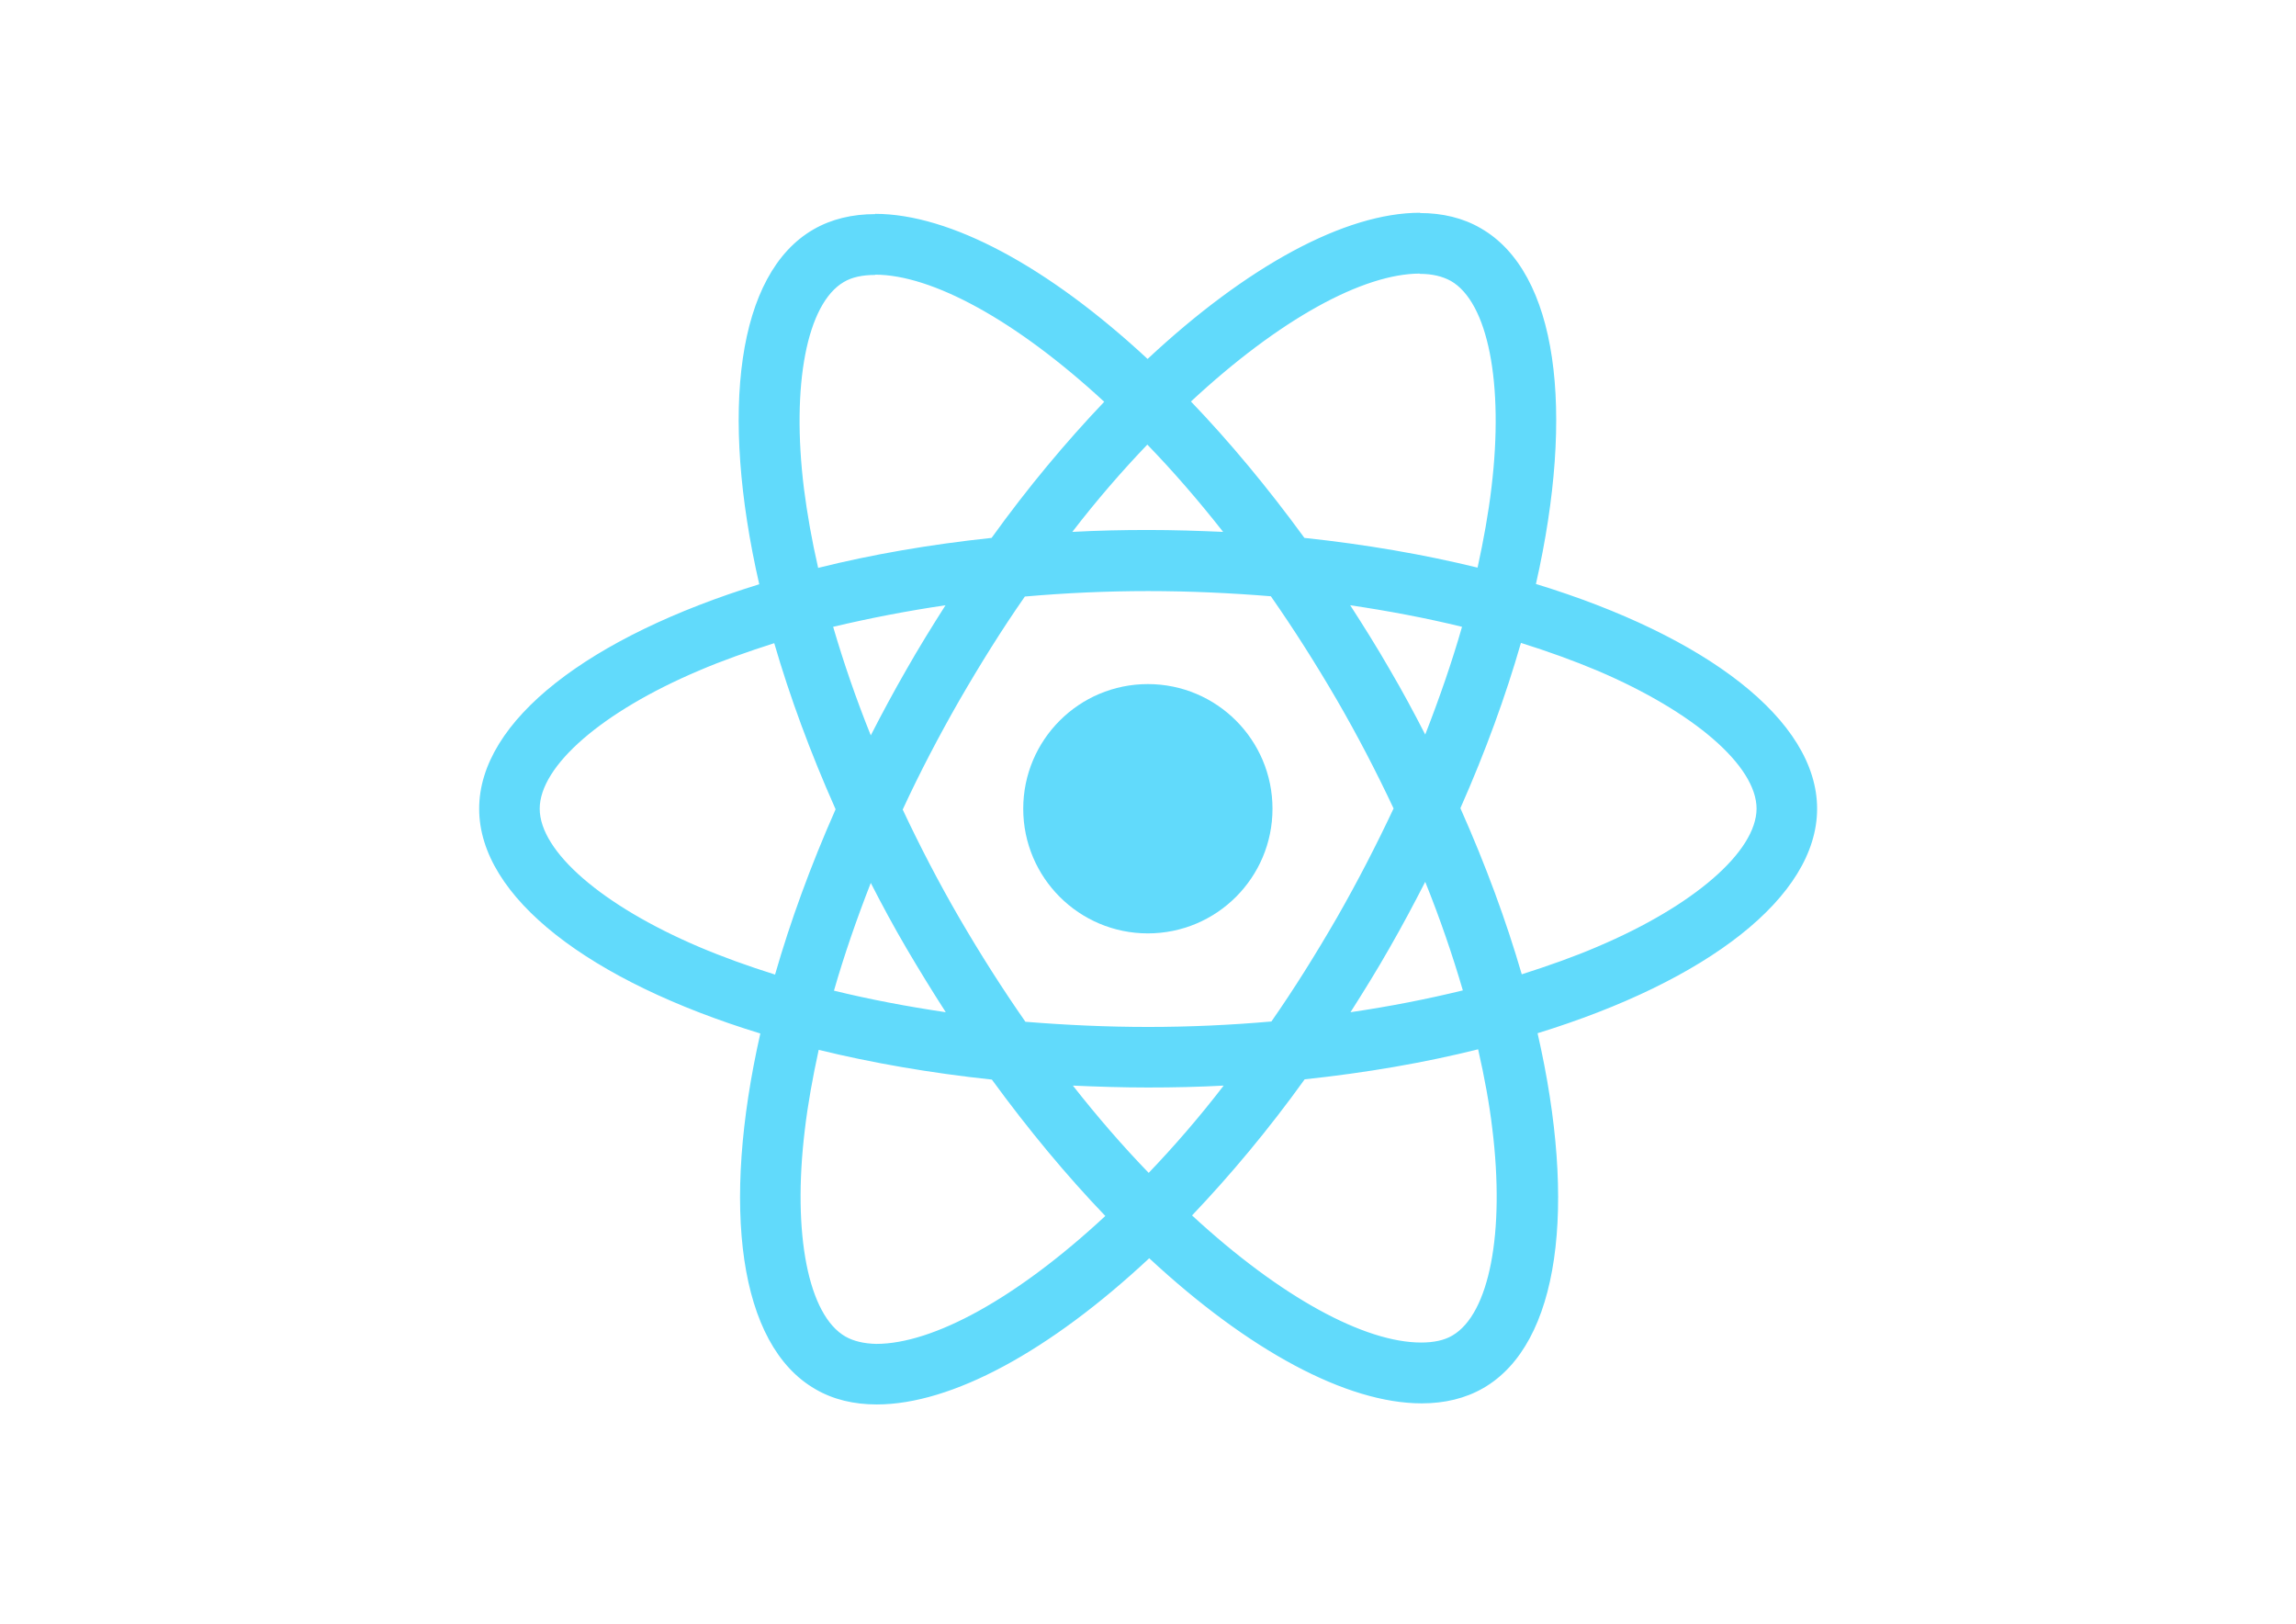
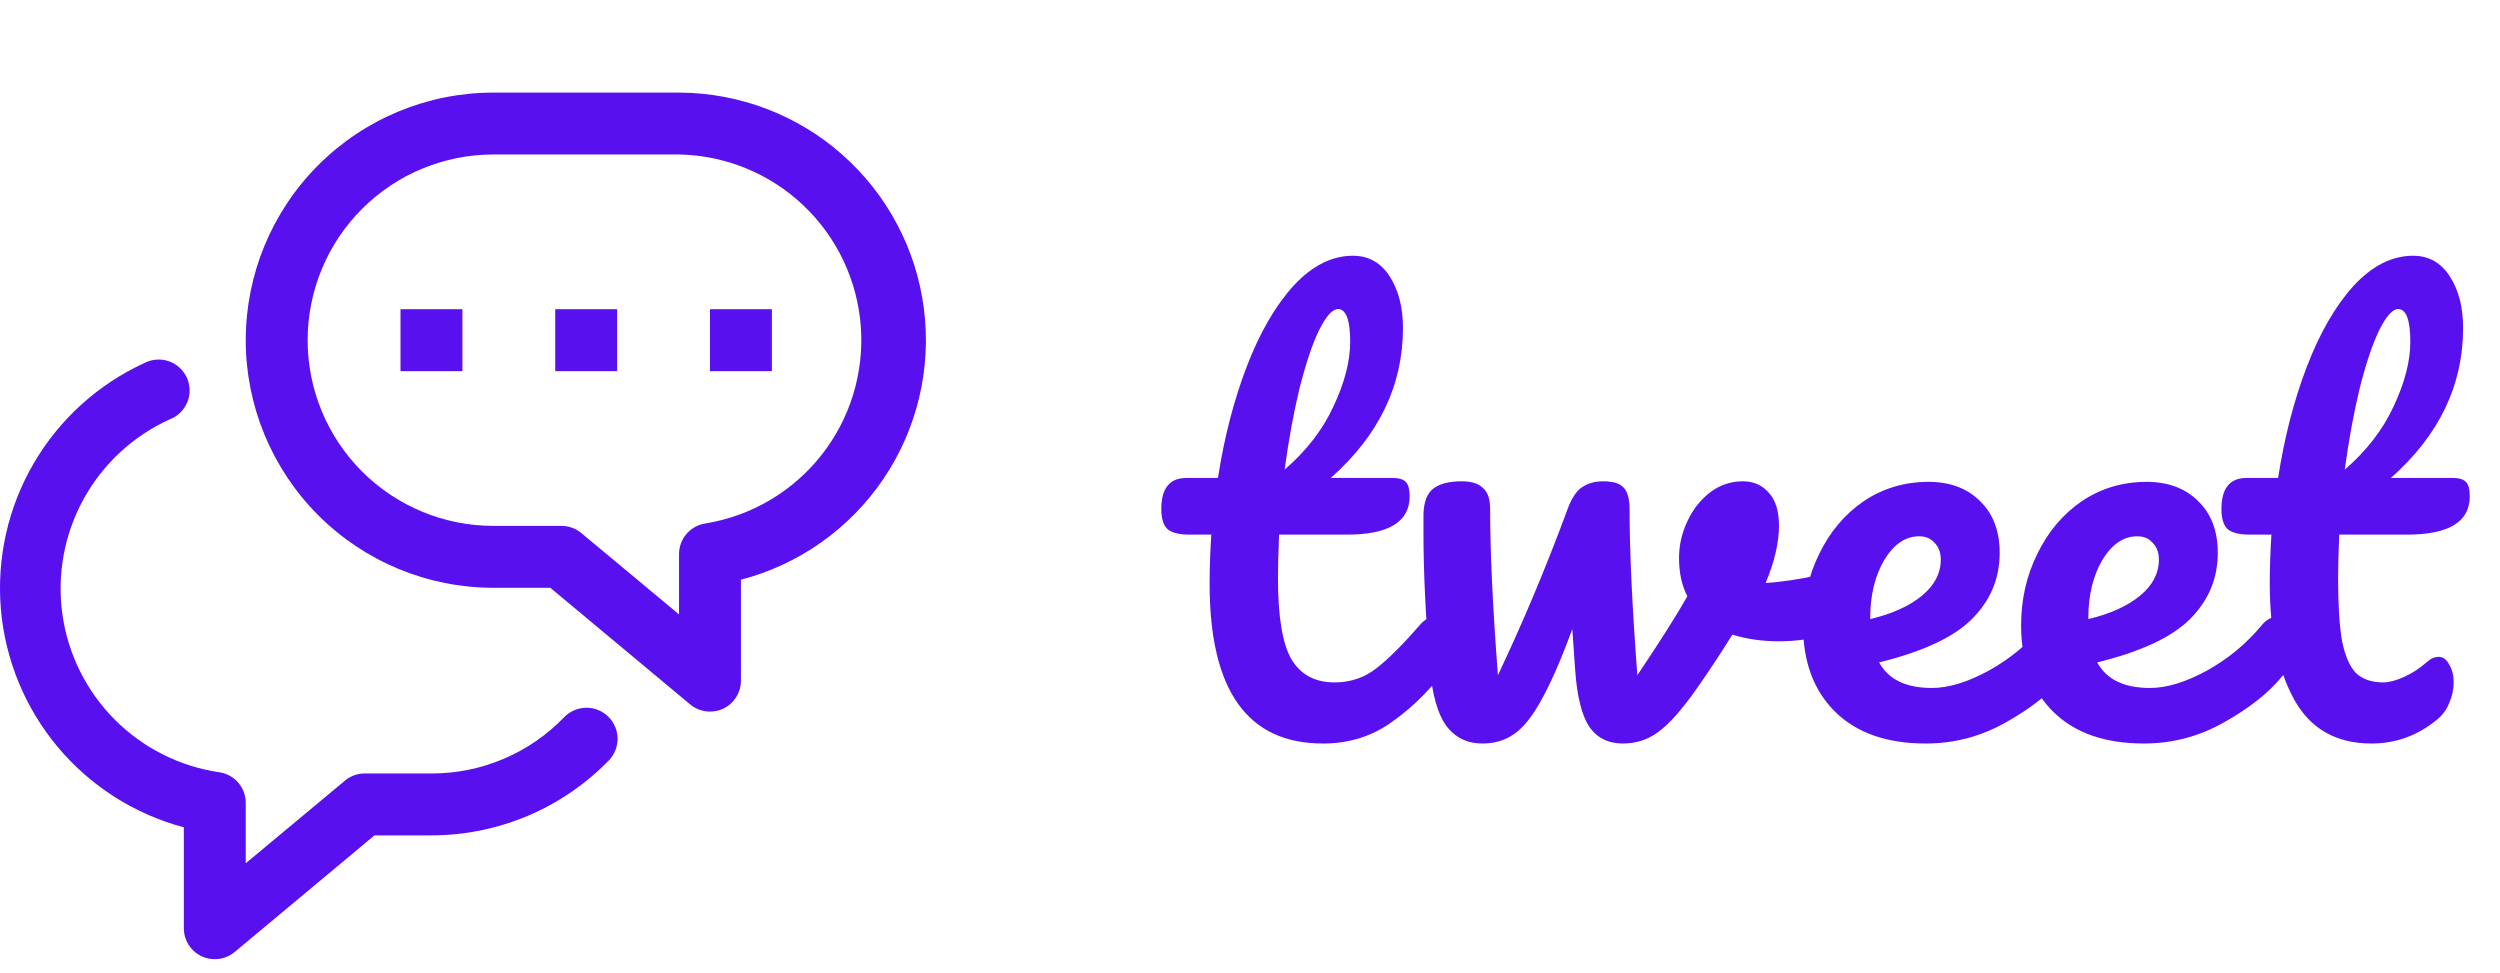
- <svg xmlns="http://www.w3.org/2000/svg" viewBox="0 0 841.9 595.3">
-   <g fill="#61DAFB">
-     <path d="M666.3 296.5c0-32.5-40.7-63.3-103.1-82.4 14.4-63.6 8-114.2-20.2-130.4-6.5-3.8-14.1-5.6-22.4-5.6v22.3c4.6 0 8.3.9 11.4 2.6 13.6 7.8 19.5 37.5 14.9 75.7-1.1 9.4-2.9 19.3-5.1 29.4-19.6-4.8-41-8.5-63.5-10.9-13.5-18.5-27.5-35.3-41.6-50 32.6-30.3 63.2-46.9 84-46.9V78c-27.5 0-63.5 19.6-99.9 53.6-36.4-33.8-72.4-53.2-99.9-53.2v22.3c20.7 0 51.4 16.5 84 46.6-14 14.7-28 31.4-41.3 49.9-22.6 2.4-44 6.1-63.6 11-2.3-10-4-19.7-5.2-29-4.7-38.2 1.1-67.9 14.6-75.8 3-1.8 6.9-2.6 11.5-2.6V78.5c-8.4 0-16 1.8-22.6 5.6-28.1 16.2-34.4 66.7-19.9 130.1-62.2 19.2-102.7 49.9-102.7 82.3 0 32.5 40.7 63.3 103.1 82.4-14.4 63.6-8 114.2 20.2 130.4 6.5 3.8 14.1 5.6 22.5 5.6 27.5 0 63.5-19.6 99.9-53.6 36.4 33.8 72.4 53.2 99.9 53.2 8.4 0 16-1.8 22.6-5.6 28.1-16.2 34.4-66.7 19.9-130.1 62-19.1 102.5-49.9 102.5-82.3zm-130.2-66.7c-3.7 12.9-8.3 26.2-13.5 39.5-4.1-8-8.4-16-13.1-24-4.6-8-9.5-15.8-14.4-23.4 14.2 2.1 27.9 4.7 41 7.9zm-45.8 106.5c-7.8 13.5-15.8 26.3-24.1 38.2-14.9 1.3-30 2-45.2 2-15.1 0-30.2-.7-45-1.9-8.3-11.9-16.4-24.6-24.2-38-7.6-13.1-14.5-26.4-20.8-39.8 6.2-13.4 13.2-26.8 20.7-39.9 7.8-13.5 15.8-26.3 24.1-38.2 14.9-1.3 30-2 45.2-2 15.1 0 30.2.7 45 1.9 8.3 11.9 16.4 24.6 24.2 38 7.6 13.1 14.5 26.4 20.8 39.8-6.3 13.4-13.2 26.8-20.7 39.9zm32.3-13c5.4 13.4 10 26.8 13.8 39.8-13.1 3.2-26.9 5.9-41.2 8 4.9-7.7 9.8-15.6 14.4-23.7 4.6-8 8.9-16.1 13-24.1zM421.2 430c-9.3-9.6-18.6-20.3-27.8-32 9 .4 18.2.7 27.5.7 9.4 0 18.7-.2 27.8-.7-9 11.7-18.3 22.4-27.5 32zm-74.4-58.9c-14.2-2.1-27.9-4.7-41-7.9 3.7-12.9 8.3-26.2 13.5-39.5 4.1 8 8.4 16 13.1 24 4.7 8 9.5 15.8 14.4 23.4zM420.7 163c9.3 9.6 18.6 20.3 27.8 32-9-.4-18.2-.7-27.5-.7-9.4 0-18.7.2-27.8.7 9-11.7 18.3-22.4 27.5-32zm-74 58.9c-4.9 7.7-9.8 15.6-14.4 23.7-4.6 8-8.9 16-13 24-5.4-13.4-10-26.8-13.8-39.8 13.1-3.1 26.9-5.8 41.2-7.9zm-90.5 125.2c-35.4-15.1-58.3-34.9-58.3-50.6 0-15.7 22.9-35.6 58.3-50.6 8.6-3.7 18-7 27.7-10.1 5.7 19.6 13.2 40 22.5 60.9-9.2 20.8-16.6 41.1-22.2 60.6-9.9-3.1-19.3-6.5-28-10.2zM310 490c-13.6-7.8-19.5-37.5-14.9-75.7 1.1-9.4 2.9-19.3 5.1-29.4 19.6 4.8 41 8.5 63.5 10.9 13.5 18.5 27.5 35.3 41.6 50-32.6 30.3-63.2 46.9-84 46.9-4.5-.1-8.3-1-11.3-2.7zm237.2-76.2c4.7 38.2-1.1 67.9-14.6 75.8-3 1.8-6.9 2.6-11.5 2.6-20.7 0-51.4-16.5-84-46.6 14-14.7 28-31.4 41.3-49.9 22.6-2.4 44-6.1 63.6-11 2.3 10.1 4.1 19.8 5.2 29.1zm38.5-66.7c-8.6 3.7-18 7-27.7 10.1-5.7-19.6-13.2-40-22.5-60.9 9.2-20.8 16.6-41.1 22.2-60.6 9.9 3.1 19.3 6.5 28.1 10.2 35.4 15.1 58.3 34.9 58.3 50.6-.1 15.7-23 35.6-58.4 50.6zM320.8 78.4z" />
-     <circle cx="420.9" cy="296.5" r="45.7" />
-     <path d="M520.5 78.1z" />
-   </g>
+ <svg xmlns="http://www.w3.org/2000/svg" width="54" height="21" viewBox="0 0 54 21" fill="none">
+   <path d="M15.336 15.37C15.18 15.37 15.028 15.316 14.908 15.216L11.886 12.696H10.656C9.238 12.696 7.878 12.133 6.875 11.13C5.872 10.127 5.308 8.766 5.308 7.348C5.308 5.93 5.872 4.569 6.875 3.566C7.878 2.563 9.238 2 10.656 2H14.667C15.966 2.004 17.22 2.48 18.193 3.34C19.166 4.2 19.794 5.385 19.957 6.674C20.121 7.963 19.81 9.267 19.083 10.343C18.355 11.419 17.261 12.194 16.004 12.522V14.701C16.005 14.829 15.968 14.955 15.899 15.062C15.831 15.17 15.733 15.256 15.617 15.31C15.528 15.35 15.433 15.37 15.336 15.37V15.37ZM10.656 3.337C9.592 3.337 8.572 3.76 7.82 4.512C7.068 5.264 6.645 6.284 6.645 7.348C6.645 8.412 7.068 9.432 7.82 10.184C8.572 10.936 9.592 11.359 10.656 11.359H12.127C12.283 11.359 12.434 11.413 12.555 11.513L14.667 13.271V11.974C14.666 11.812 14.723 11.655 14.829 11.532C14.935 11.409 15.082 11.328 15.242 11.306C16.23 11.144 17.122 10.618 17.742 9.832C18.362 9.047 18.666 8.057 18.594 7.059C18.522 6.06 18.079 5.125 17.353 4.436C16.626 3.747 15.668 3.355 14.667 3.337H10.656Z" fill="#5811EE" />
+   <path d="M13.33 6.679H11.993V8.017H13.33V6.679Z" fill="#5811EE" />
+   <path d="M9.988 6.679H8.651V8.017H9.988V6.679Z" fill="#5811EE" />
+   <path d="M16.673 6.679H15.336V8.017H16.673V6.679Z" fill="#5811EE" />
+   <path d="M4.64 20.718C4.543 20.719 4.447 20.698 4.359 20.658C4.243 20.604 4.145 20.518 4.076 20.41C4.007 20.303 3.971 20.177 3.971 20.049V17.87C2.908 17.587 1.957 16.982 1.25 16.139C0.543 15.295 0.113 14.254 0.019 13.157C-0.074 12.06 0.173 10.961 0.727 10.01C1.281 9.059 2.115 8.302 3.116 7.843C3.196 7.8 3.285 7.775 3.376 7.768C3.467 7.761 3.558 7.772 3.645 7.802C3.731 7.832 3.81 7.879 3.878 7.94C3.945 8.002 3.999 8.076 4.037 8.159C4.074 8.243 4.094 8.333 4.096 8.424C4.097 8.515 4.08 8.606 4.045 8.69C4.01 8.774 3.958 8.851 3.892 8.914C3.827 8.978 3.749 9.027 3.664 9.059C2.875 9.417 2.223 10.021 1.806 10.78C1.388 11.538 1.228 12.412 1.348 13.27C1.468 14.128 1.863 14.923 2.473 15.538C3.084 16.153 3.876 16.554 4.733 16.68C4.894 16.703 5.041 16.783 5.147 16.906C5.252 17.029 5.31 17.187 5.308 17.349V18.646L7.421 16.887C7.537 16.778 7.689 16.714 7.849 16.707H9.319C9.855 16.708 10.385 16.601 10.877 16.392C11.37 16.183 11.816 15.876 12.187 15.49C12.311 15.363 12.481 15.29 12.659 15.287C12.747 15.286 12.835 15.302 12.917 15.335C12.998 15.367 13.073 15.415 13.136 15.477C13.2 15.538 13.25 15.612 13.285 15.693C13.32 15.774 13.338 15.861 13.34 15.949C13.341 16.037 13.325 16.125 13.292 16.206C13.26 16.288 13.211 16.363 13.15 16.426C12.652 16.938 12.056 17.345 11.398 17.623C10.74 17.901 10.033 18.044 9.319 18.044H8.089L5.068 20.564C4.947 20.664 4.796 20.718 4.64 20.718V20.718Z" fill="#5811EE" />
+   <path d="M31 13.324C31.104 13.324 31.184 13.372 31.24 13.468C31.304 13.564 31.336 13.696 31.336 13.864C31.336 14.184 31.26 14.432 31.108 14.608C30.764 15.032 30.388 15.38 29.98 15.652C29.572 15.924 29.104 16.06 28.576 16.06C26.944 16.06 26.128 14.912 26.128 12.616C26.128 12.264 26.14 11.908 26.164 11.548H25.696C25.456 11.548 25.292 11.504 25.204 11.416C25.124 11.328 25.084 11.188 25.084 10.996C25.084 10.548 25.264 10.324 25.624 10.324H26.308C26.444 9.444 26.652 8.64 26.932 7.912C27.212 7.184 27.548 6.604 27.94 6.172C28.34 5.74 28.768 5.524 29.224 5.524C29.56 5.524 29.824 5.672 30.016 5.968C30.208 6.264 30.304 6.636 30.304 7.084C30.304 8.324 29.784 9.404 28.744 10.324H30.088C30.216 10.324 30.308 10.352 30.364 10.408C30.42 10.464 30.448 10.568 30.448 10.72C30.448 11.272 29.996 11.548 29.092 11.548H27.628C27.612 11.948 27.604 12.26 27.604 12.484C27.604 13.316 27.7 13.9 27.892 14.236C28.092 14.572 28.404 14.74 28.828 14.74C29.172 14.74 29.476 14.636 29.74 14.428C30.004 14.22 30.316 13.908 30.676 13.492C30.772 13.38 30.88 13.324 31 13.324ZM28.9 6.676C28.78 6.676 28.644 6.828 28.492 7.132C28.348 7.428 28.208 7.844 28.072 8.38C27.944 8.908 27.836 9.496 27.748 10.144C28.22 9.736 28.572 9.28 28.804 8.776C29.044 8.264 29.164 7.8 29.164 7.384C29.164 6.912 29.076 6.676 28.9 6.676ZM39.675 12.352C39.699 12.344 39.739 12.34 39.794 12.34C39.914 12.34 40.007 12.38 40.071 12.46C40.135 12.54 40.166 12.648 40.166 12.784C40.166 13.032 40.118 13.228 40.023 13.372C39.926 13.508 39.782 13.608 39.59 13.672C39.222 13.792 38.831 13.852 38.414 13.852C38.062 13.852 37.73 13.804 37.419 13.708C37.187 14.084 36.931 14.472 36.651 14.872C36.331 15.328 36.054 15.64 35.822 15.808C35.599 15.976 35.343 16.06 35.054 16.06C34.734 16.06 34.49 15.936 34.322 15.688C34.163 15.44 34.062 15.032 34.023 14.464L33.962 13.588C33.715 14.26 33.49 14.772 33.291 15.124C33.099 15.476 32.903 15.72 32.703 15.856C32.511 15.992 32.282 16.06 32.019 16.06C31.691 16.06 31.43 15.932 31.238 15.676C31.055 15.42 30.939 15.016 30.89 14.464C30.794 13.344 30.747 12.364 30.747 11.524V11.104C30.755 10.84 30.826 10.656 30.962 10.552C31.099 10.448 31.302 10.396 31.575 10.396C31.782 10.396 31.934 10.444 32.031 10.54C32.135 10.628 32.187 10.78 32.187 10.996C32.187 11.916 32.242 13.112 32.355 14.584C32.898 13.44 33.398 12.248 33.855 11.008C33.943 10.768 34.047 10.608 34.166 10.528C34.294 10.44 34.447 10.396 34.623 10.396C34.839 10.396 34.986 10.44 35.066 10.528C35.154 10.616 35.199 10.772 35.199 10.996C35.199 11.916 35.255 13.112 35.367 14.584C35.846 13.872 36.206 13.304 36.447 12.88C36.327 12.648 36.267 12.372 36.267 12.052C36.267 11.78 36.327 11.516 36.447 11.26C36.566 11.004 36.73 10.796 36.938 10.636C37.147 10.476 37.383 10.396 37.647 10.396C37.879 10.396 38.066 10.48 38.211 10.648C38.355 10.808 38.426 11.044 38.426 11.356C38.426 11.716 38.331 12.128 38.139 12.592C38.443 12.576 38.846 12.516 39.35 12.412L39.675 12.352ZM44.477 13.324C44.581 13.324 44.661 13.372 44.717 13.468C44.781 13.564 44.813 13.696 44.813 13.864C44.813 14.184 44.737 14.432 44.585 14.608C44.289 14.968 43.869 15.3 43.325 15.604C42.789 15.908 42.213 16.06 41.597 16.06C40.757 16.06 40.105 15.832 39.641 15.376C39.177 14.92 38.945 14.296 38.945 13.504C38.945 12.952 39.061 12.44 39.293 11.968C39.525 11.488 39.845 11.108 40.253 10.828C40.669 10.548 41.137 10.408 41.657 10.408C42.121 10.408 42.493 10.548 42.773 10.828C43.053 11.1 43.193 11.472 43.193 11.944C43.193 12.496 42.993 12.972 42.593 13.372C42.201 13.764 41.533 14.076 40.589 14.308C40.789 14.676 41.169 14.86 41.729 14.86C42.089 14.86 42.497 14.736 42.953 14.488C43.417 14.232 43.817 13.9 44.153 13.492C44.249 13.38 44.357 13.324 44.477 13.324ZM41.453 11.584C41.157 11.584 40.905 11.756 40.697 12.1C40.497 12.444 40.397 12.86 40.397 13.348V13.372C40.869 13.26 41.241 13.092 41.513 12.868C41.785 12.644 41.921 12.384 41.921 12.088C41.921 11.936 41.877 11.816 41.789 11.728C41.709 11.632 41.597 11.584 41.453 11.584ZM49.188 13.324C49.292 13.324 49.372 13.372 49.428 13.468C49.492 13.564 49.524 13.696 49.524 13.864C49.524 14.184 49.448 14.432 49.296 14.608C49 14.968 48.58 15.3 48.036 15.604C47.5 15.908 46.924 16.06 46.308 16.06C45.468 16.06 44.816 15.832 44.352 15.376C43.888 14.92 43.656 14.296 43.656 13.504C43.656 12.952 43.772 12.44 44.004 11.968C44.236 11.488 44.556 11.108 44.964 10.828C45.38 10.548 45.848 10.408 46.368 10.408C46.832 10.408 47.204 10.548 47.484 10.828C47.764 11.1 47.904 11.472 47.904 11.944C47.904 12.496 47.704 12.972 47.304 13.372C46.912 13.764 46.244 14.076 45.3 14.308C45.5 14.676 45.88 14.86 46.44 14.86C46.8 14.86 47.208 14.736 47.664 14.488C48.128 14.232 48.528 13.9 48.864 13.492C48.96 13.38 49.068 13.324 49.188 13.324ZM46.164 11.584C45.868 11.584 45.616 11.756 45.408 12.1C45.208 12.444 45.108 12.86 45.108 13.348V13.372C45.58 13.26 45.952 13.092 46.224 12.868C46.496 12.644 46.632 12.384 46.632 12.088C46.632 11.936 46.588 11.816 46.5 11.728C46.42 11.632 46.308 11.584 46.164 11.584ZM50.527 11.548C50.511 11.948 50.503 12.26 50.503 12.484C50.503 13.06 50.531 13.512 50.587 13.84C50.651 14.16 50.751 14.392 50.887 14.536C51.031 14.672 51.227 14.74 51.475 14.74C51.603 14.74 51.755 14.7 51.931 14.62C52.107 14.54 52.267 14.436 52.411 14.308C52.499 14.228 52.587 14.188 52.675 14.188C52.771 14.188 52.847 14.244 52.903 14.356C52.967 14.46 52.999 14.588 52.999 14.74C52.999 14.892 52.967 15.04 52.903 15.184C52.847 15.328 52.759 15.448 52.639 15.544C52.223 15.888 51.751 16.06 51.223 16.06C50.463 16.06 49.907 15.744 49.555 15.112C49.203 14.472 49.027 13.64 49.027 12.616C49.027 12.264 49.039 11.908 49.063 11.548H48.595C48.355 11.548 48.191 11.504 48.103 11.416C48.023 11.328 47.983 11.188 47.983 10.996C47.983 10.548 48.163 10.324 48.523 10.324H49.207C49.343 9.444 49.551 8.64 49.831 7.912C50.111 7.184 50.447 6.604 50.839 6.172C51.239 5.74 51.667 5.524 52.123 5.524C52.459 5.524 52.723 5.672 52.915 5.968C53.107 6.264 53.203 6.636 53.203 7.084C53.203 8.324 52.683 9.404 51.643 10.324H52.987C53.115 10.324 53.207 10.352 53.263 10.408C53.319 10.464 53.347 10.568 53.347 10.72C53.347 11.272 52.895 11.548 51.991 11.548H50.527ZM51.799 6.676C51.679 6.676 51.543 6.828 51.391 7.132C51.247 7.428 51.107 7.844 50.971 8.38C50.843 8.908 50.735 9.496 50.647 10.144C51.119 9.736 51.471 9.28 51.703 8.776C51.943 8.264 52.063 7.8 52.063 7.384C52.063 6.912 51.975 6.676 51.799 6.676Z" fill="#5811EE" />
</svg>
